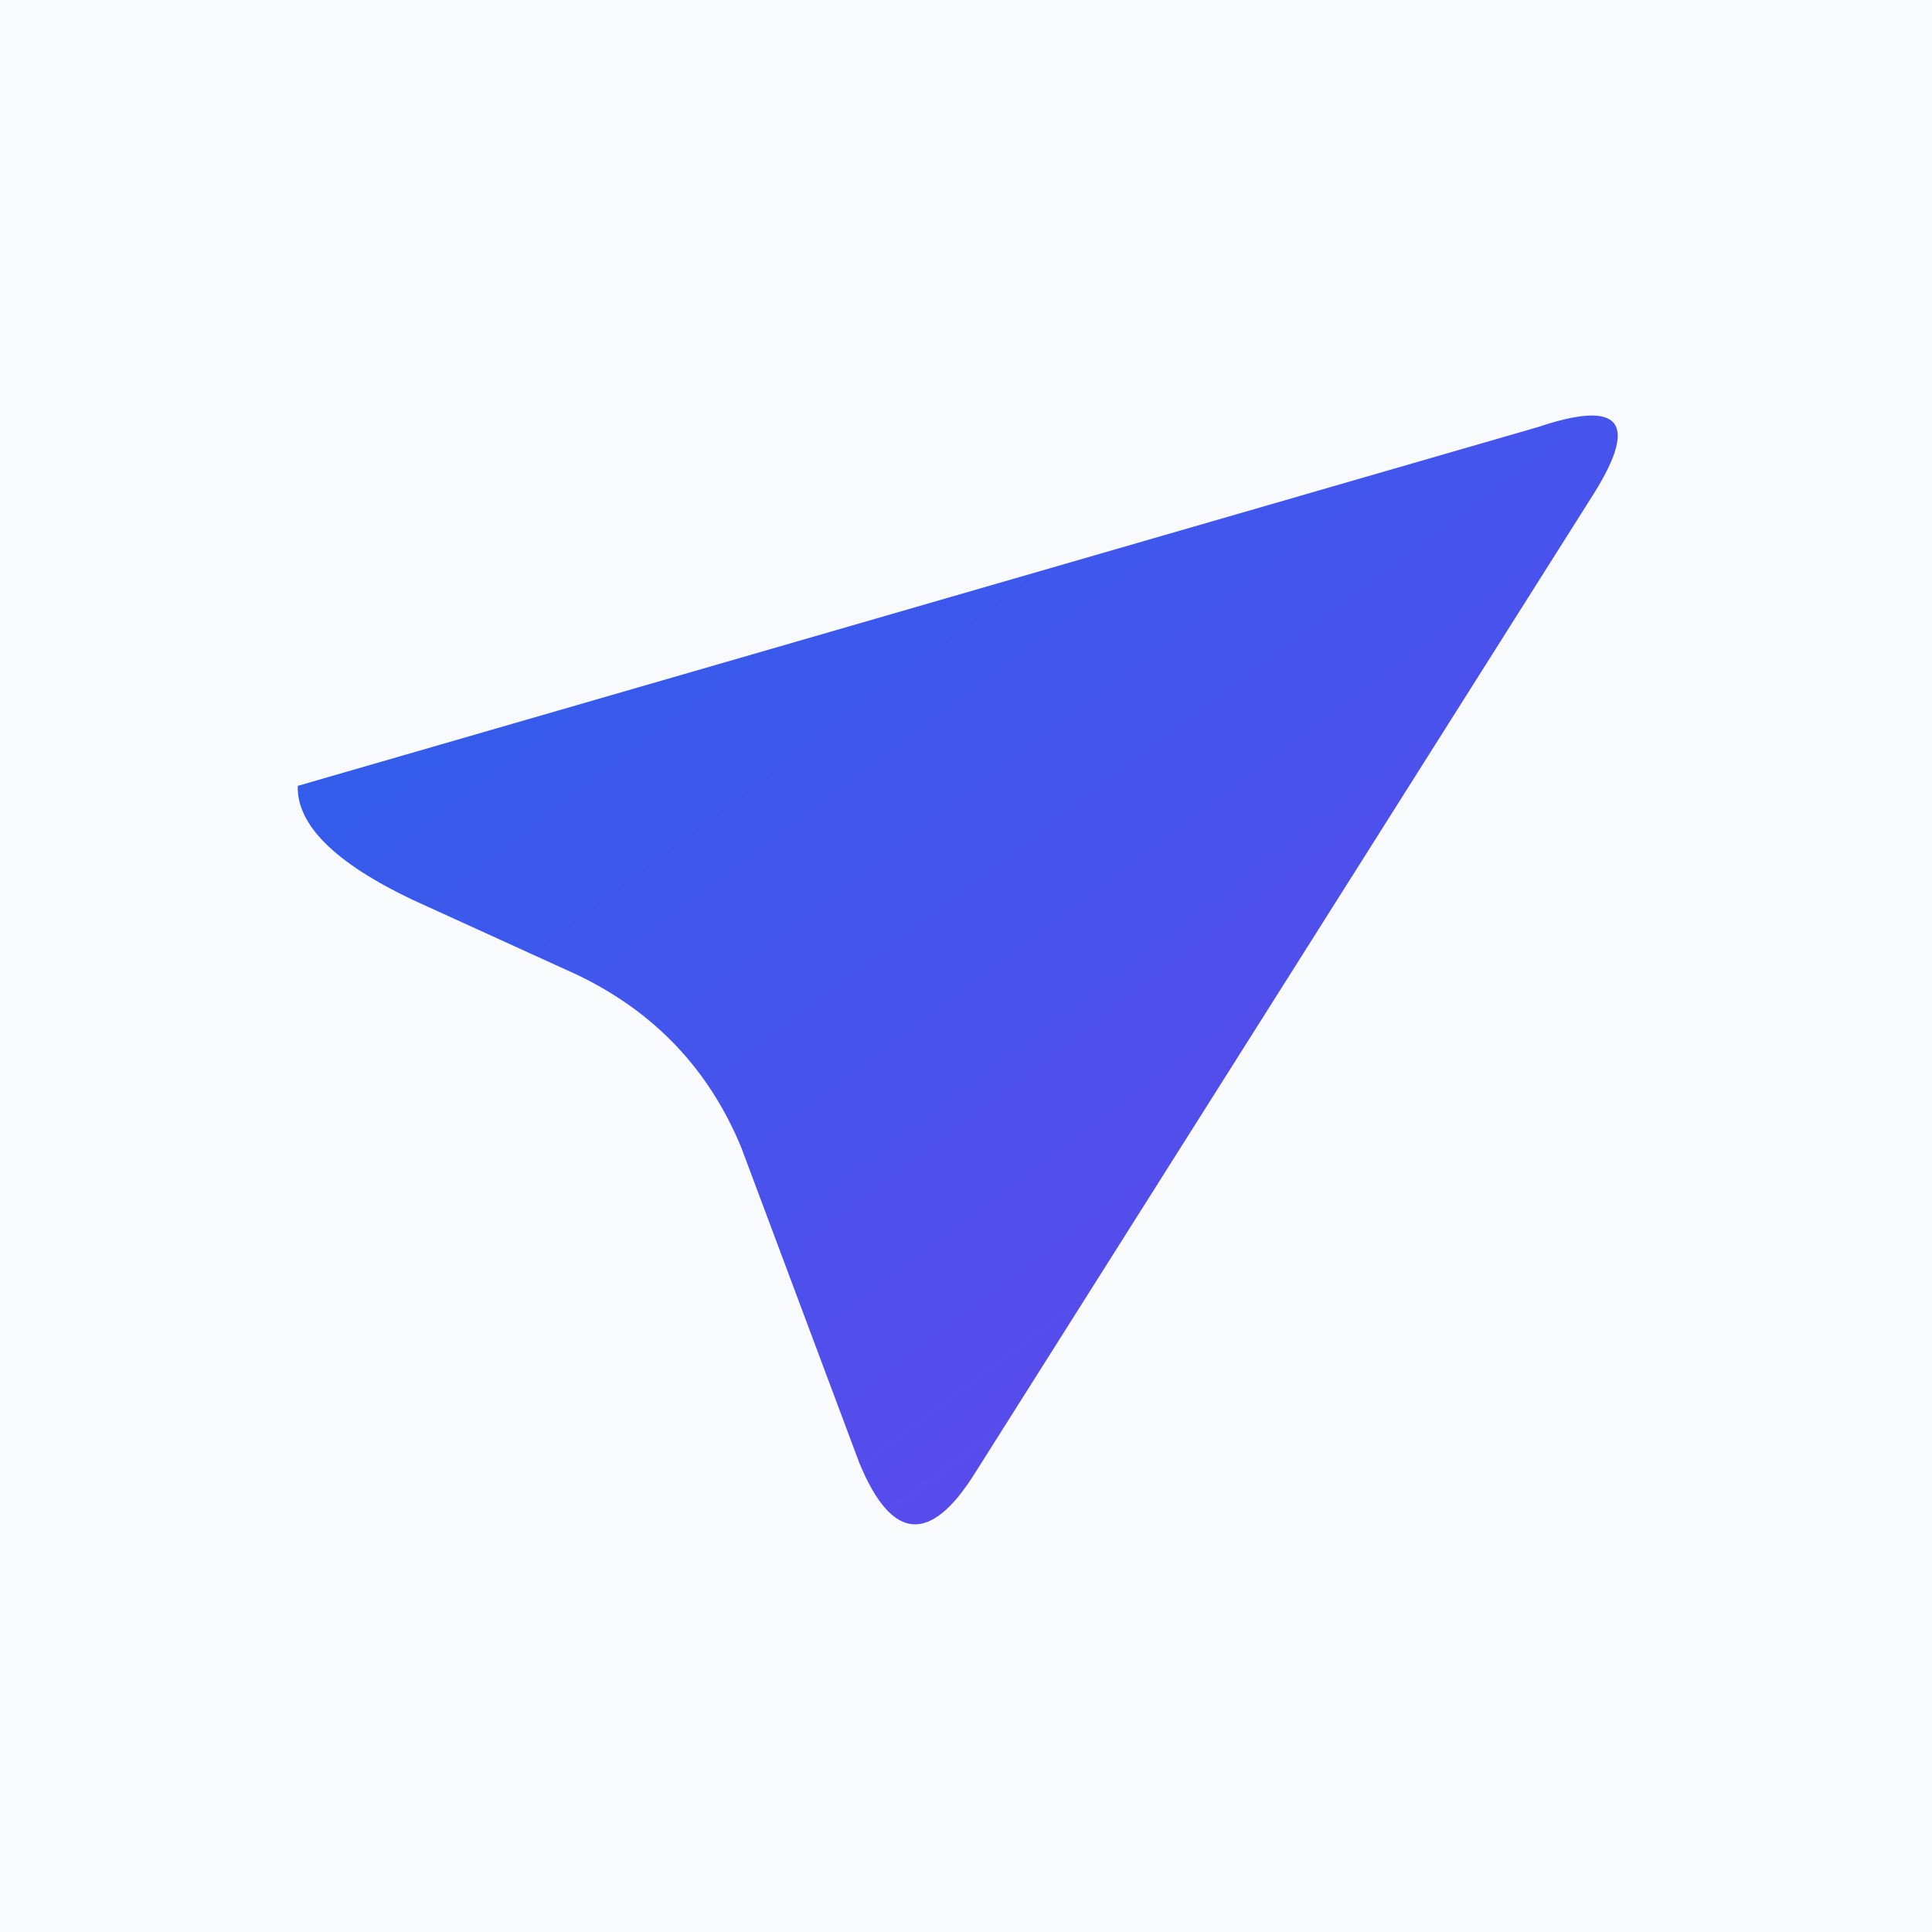
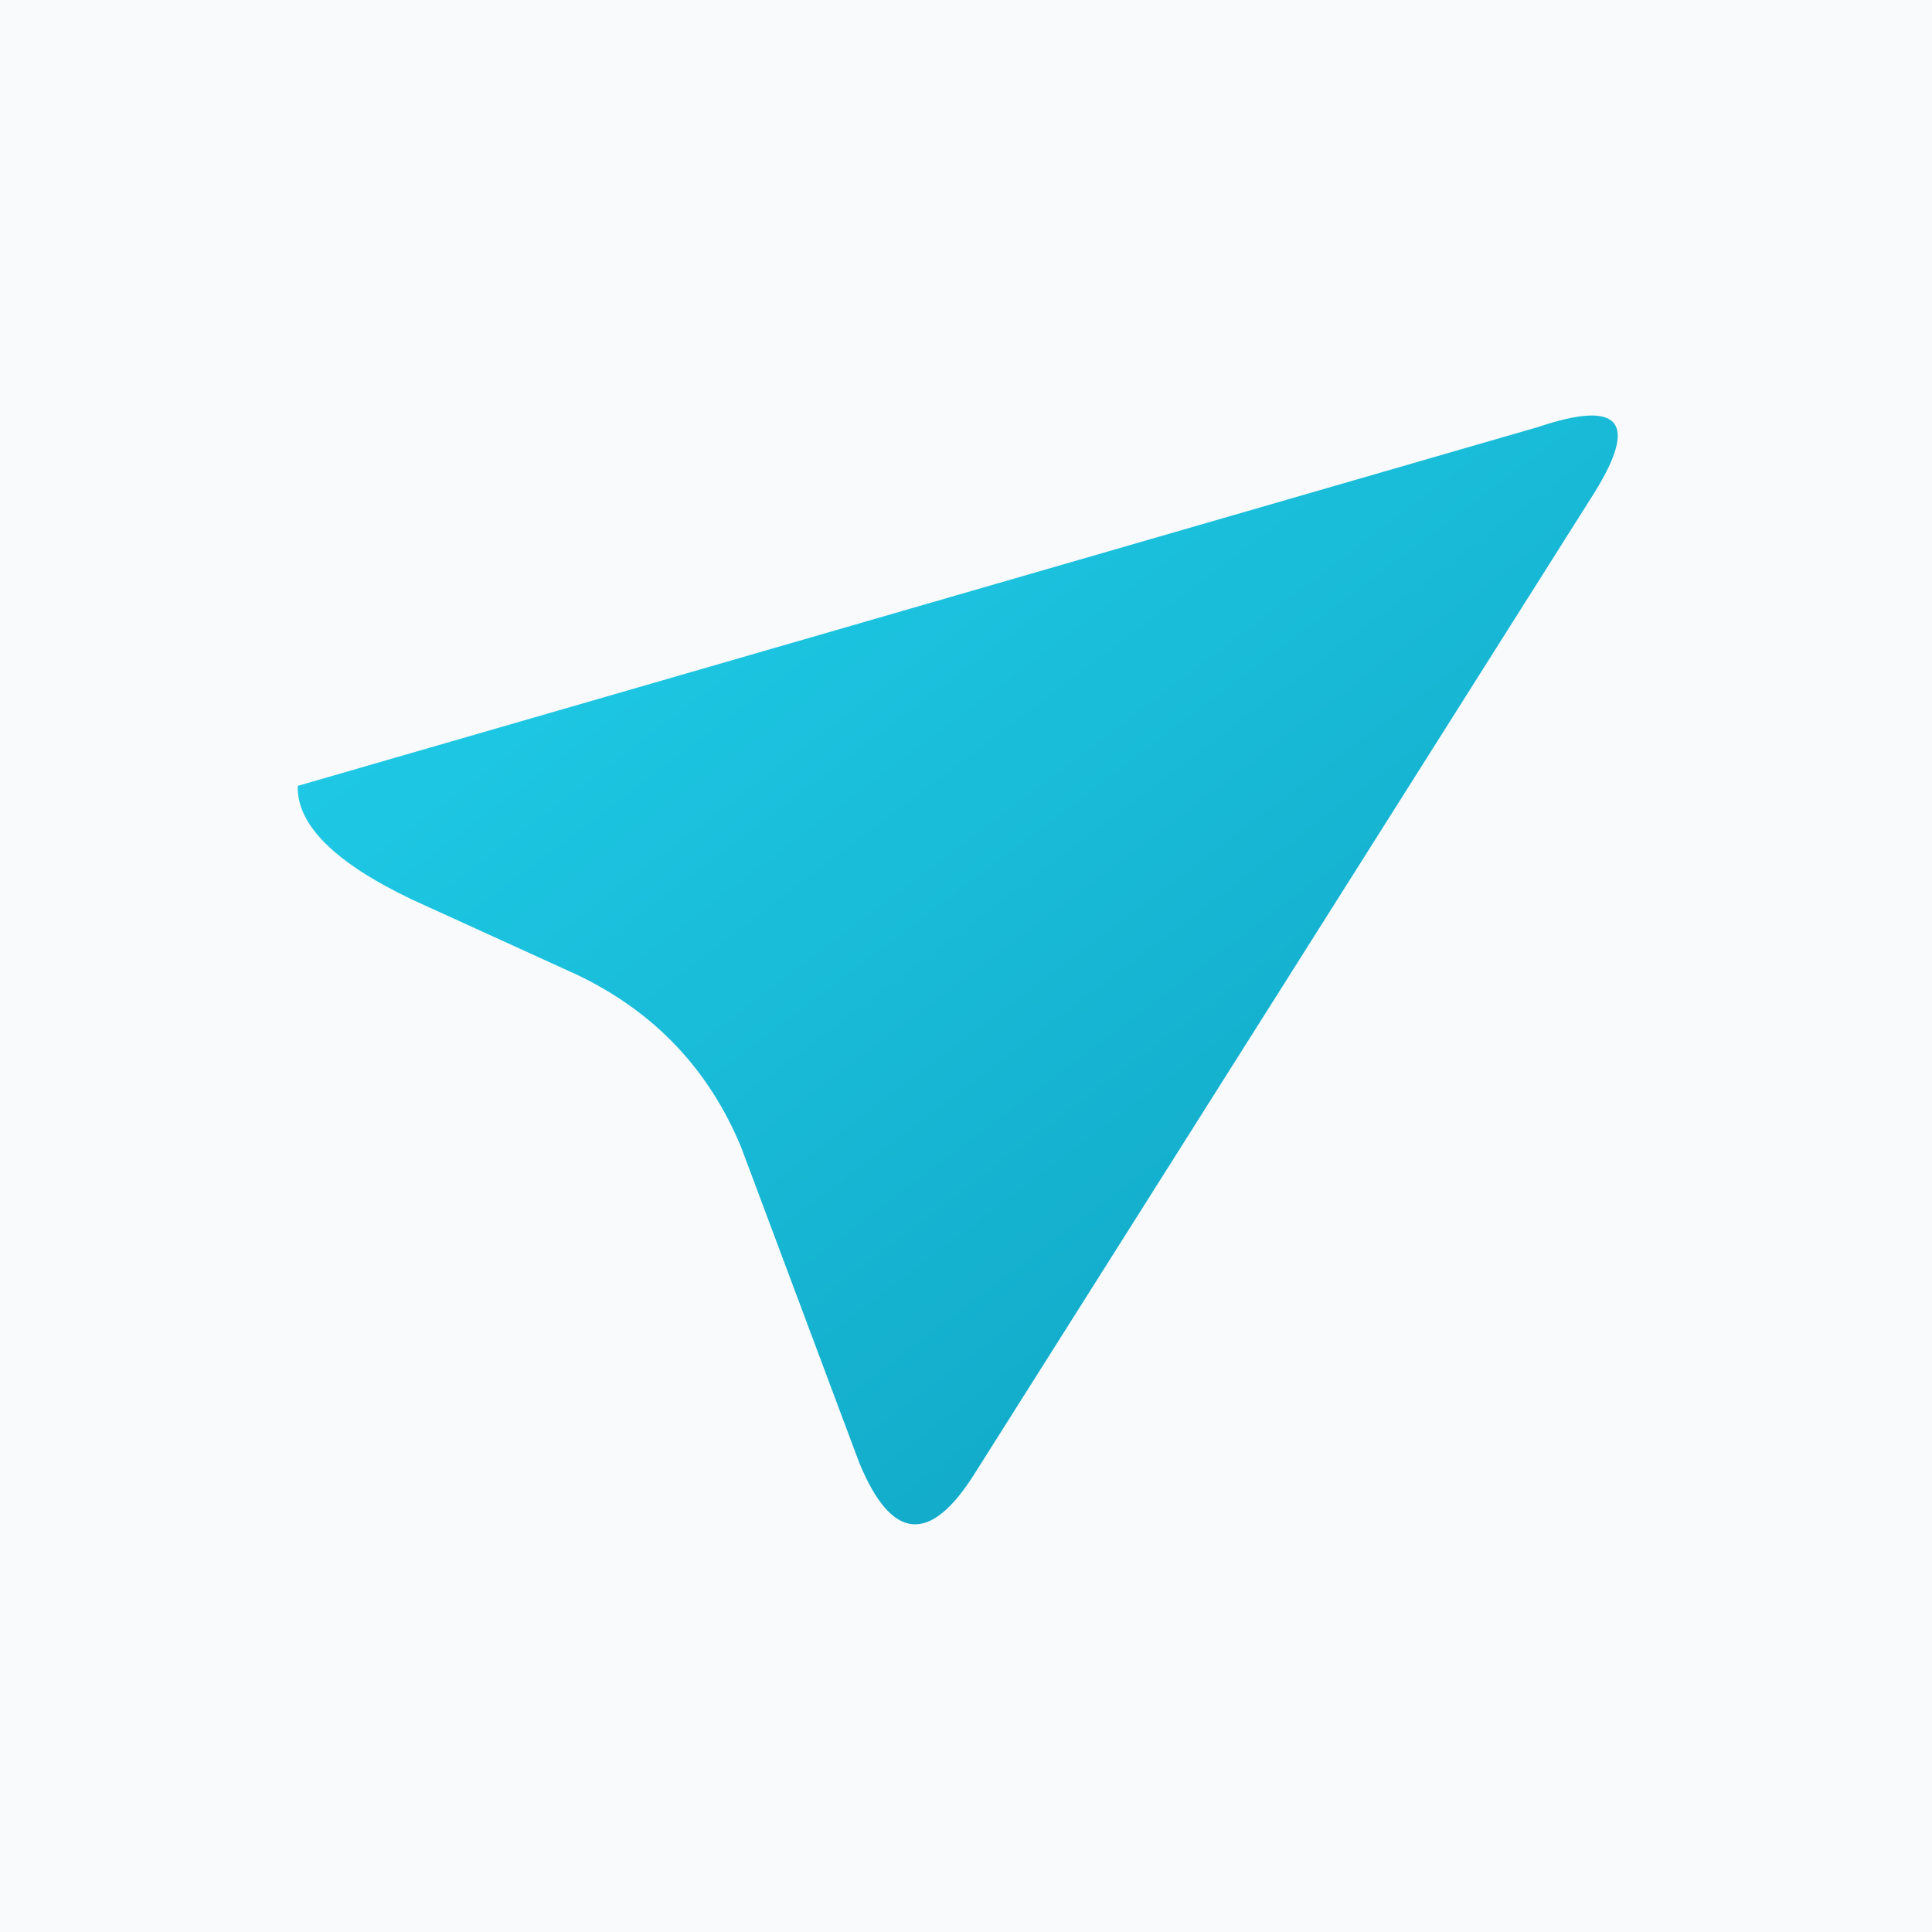
<svg xmlns="http://www.w3.org/2000/svg" width="180" height="180" viewBox="0 0 180 180">
  <rect width="180" height="180" fill="#f8fafc" />
  <defs>
    <linearGradient id="g" x1="15" y1="15" x2="165" y2="165" gradientUnits="userSpaceOnUse">
-       <stop stop-color="#2563EB" />
-       <stop offset="1" stop-color="#7C3AED" />
+       <stop stop-color="#22d3ee" />
+       <stop offset="1" stop-color="#0891b2" />
    </linearGradient>
  </defs>
  <g transform="translate(15, 15)">
    <path d="M11.4 66.6 L121.2 17.4 Q132 12 127.2 22.8 L82.8 121.2 Q78 132 72 121.8 L57 94.2 Q51 84 39.6 80.4 L23.4 75.6 Q12 72 11.4 66.6Z" fill="url(#g)" transform="rotate(8 72 72)" />
  </g>
</svg>
